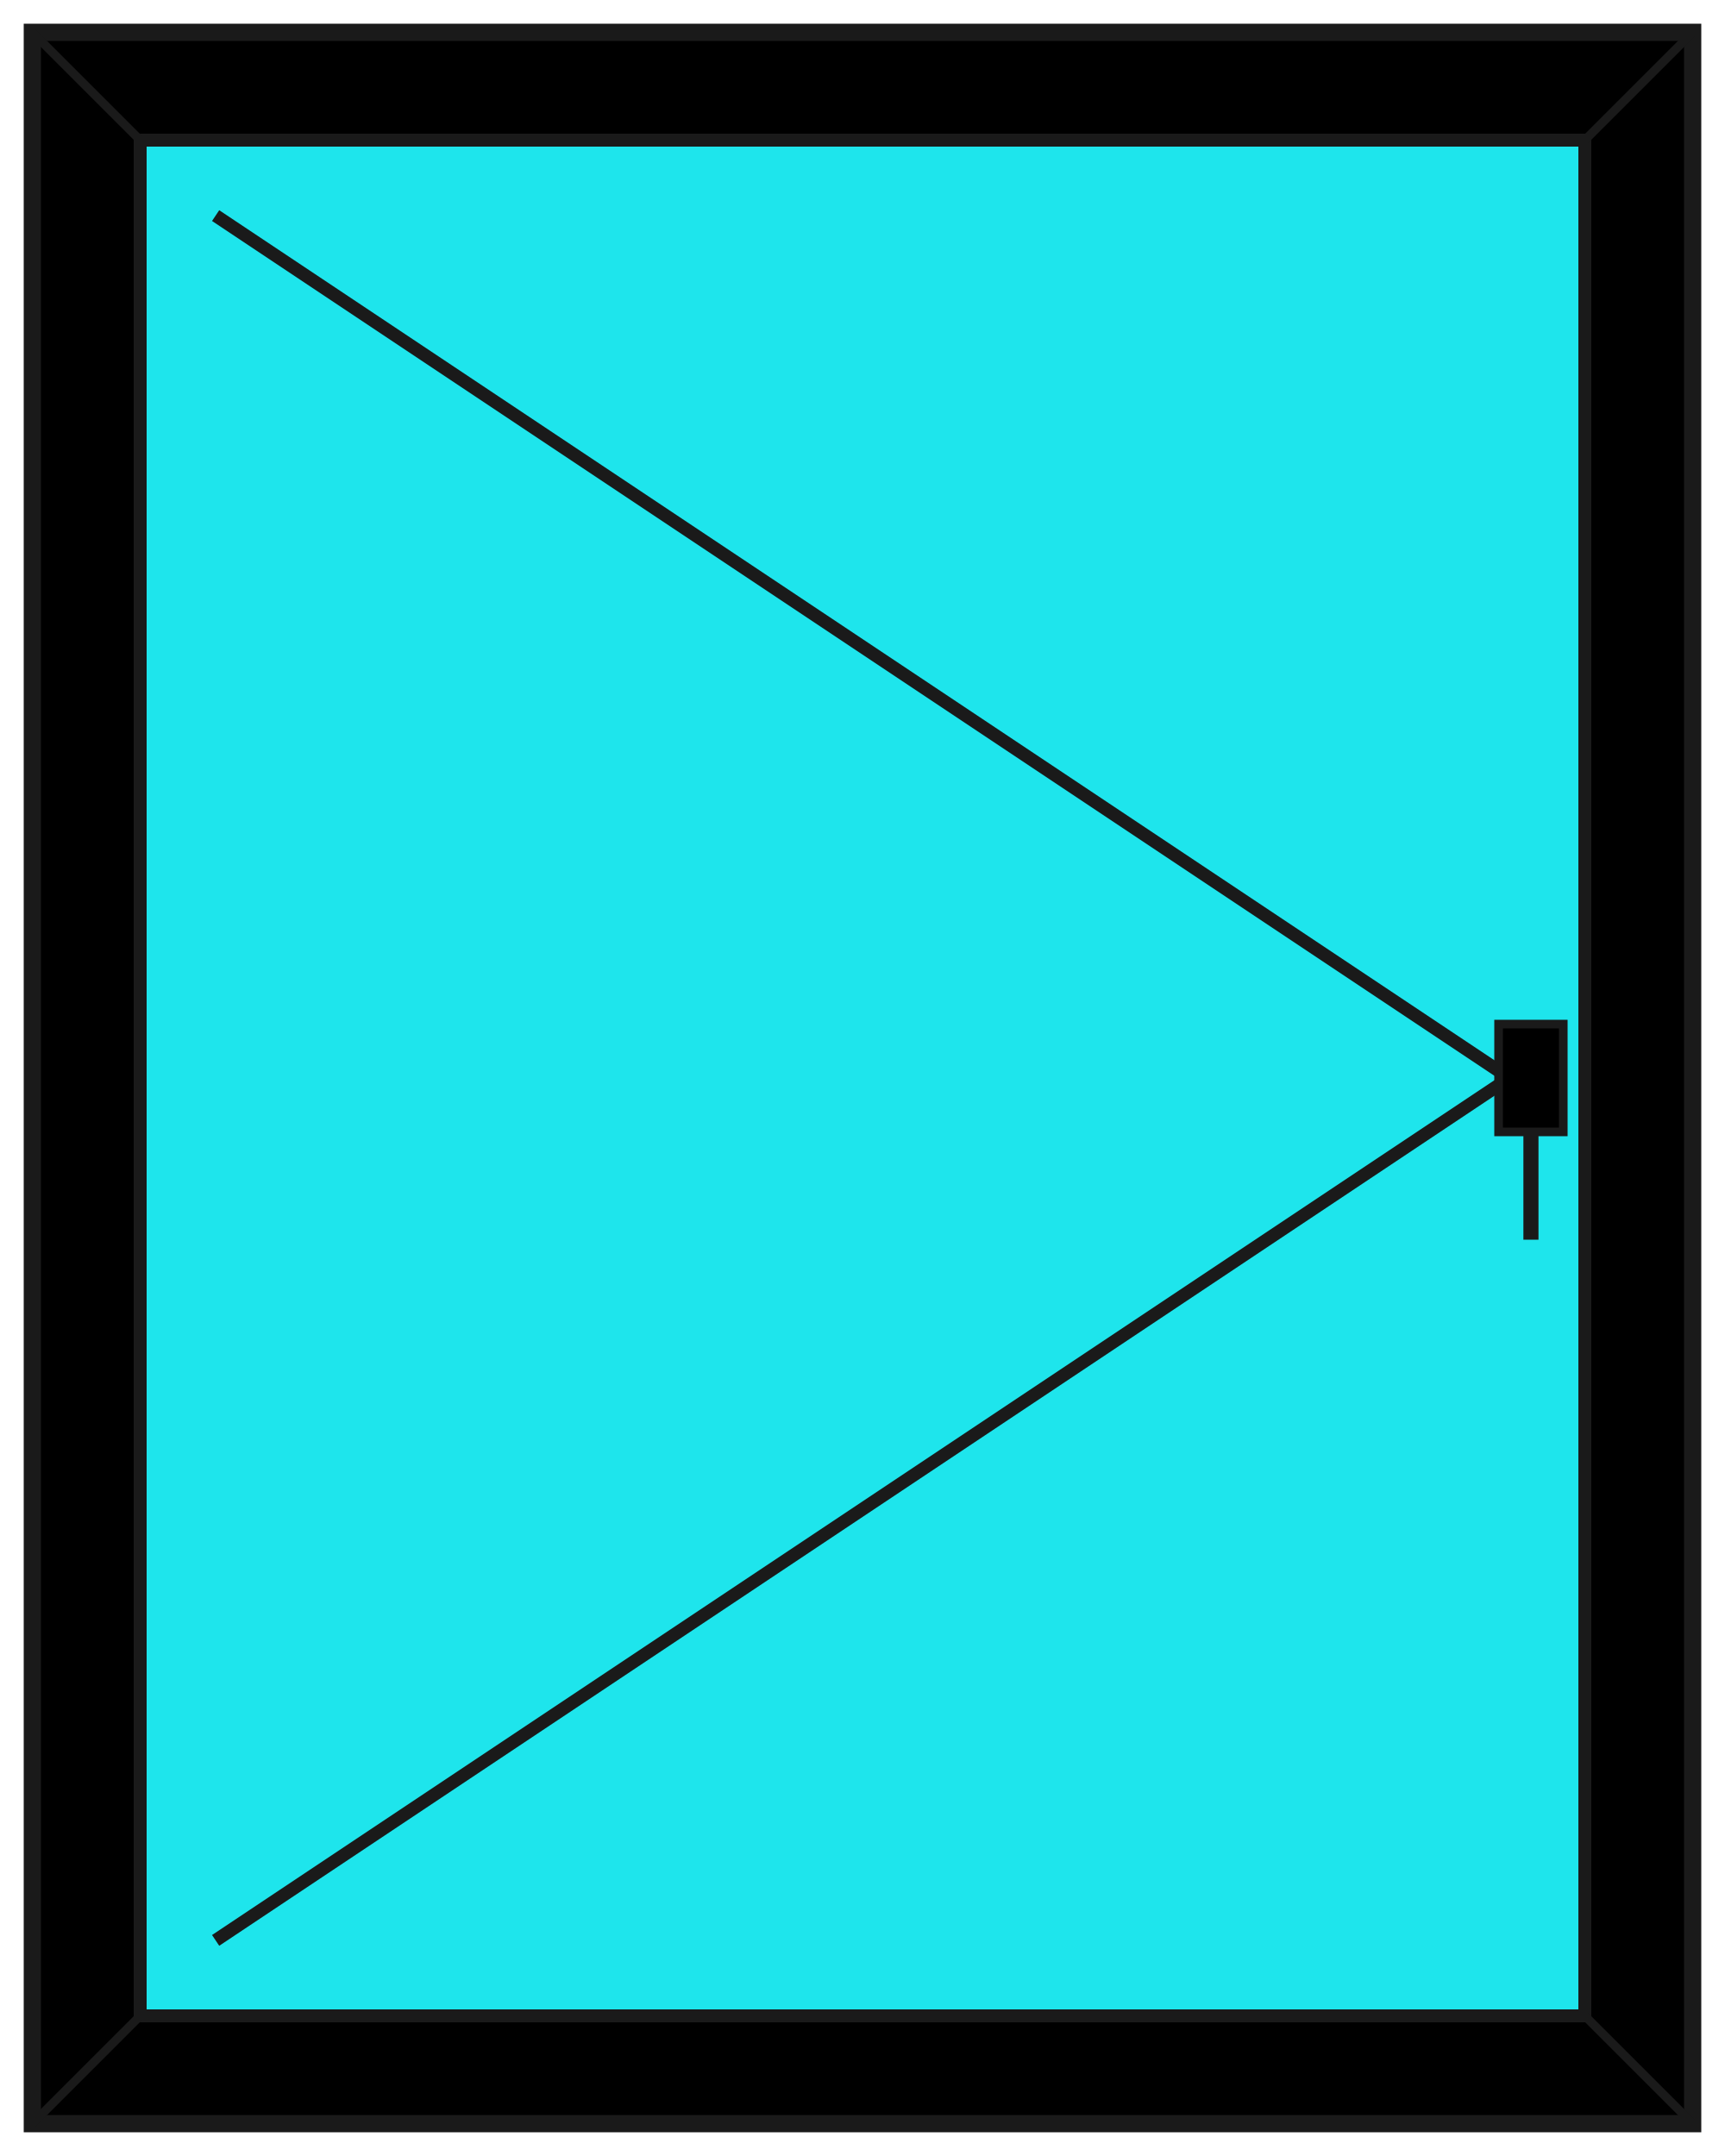
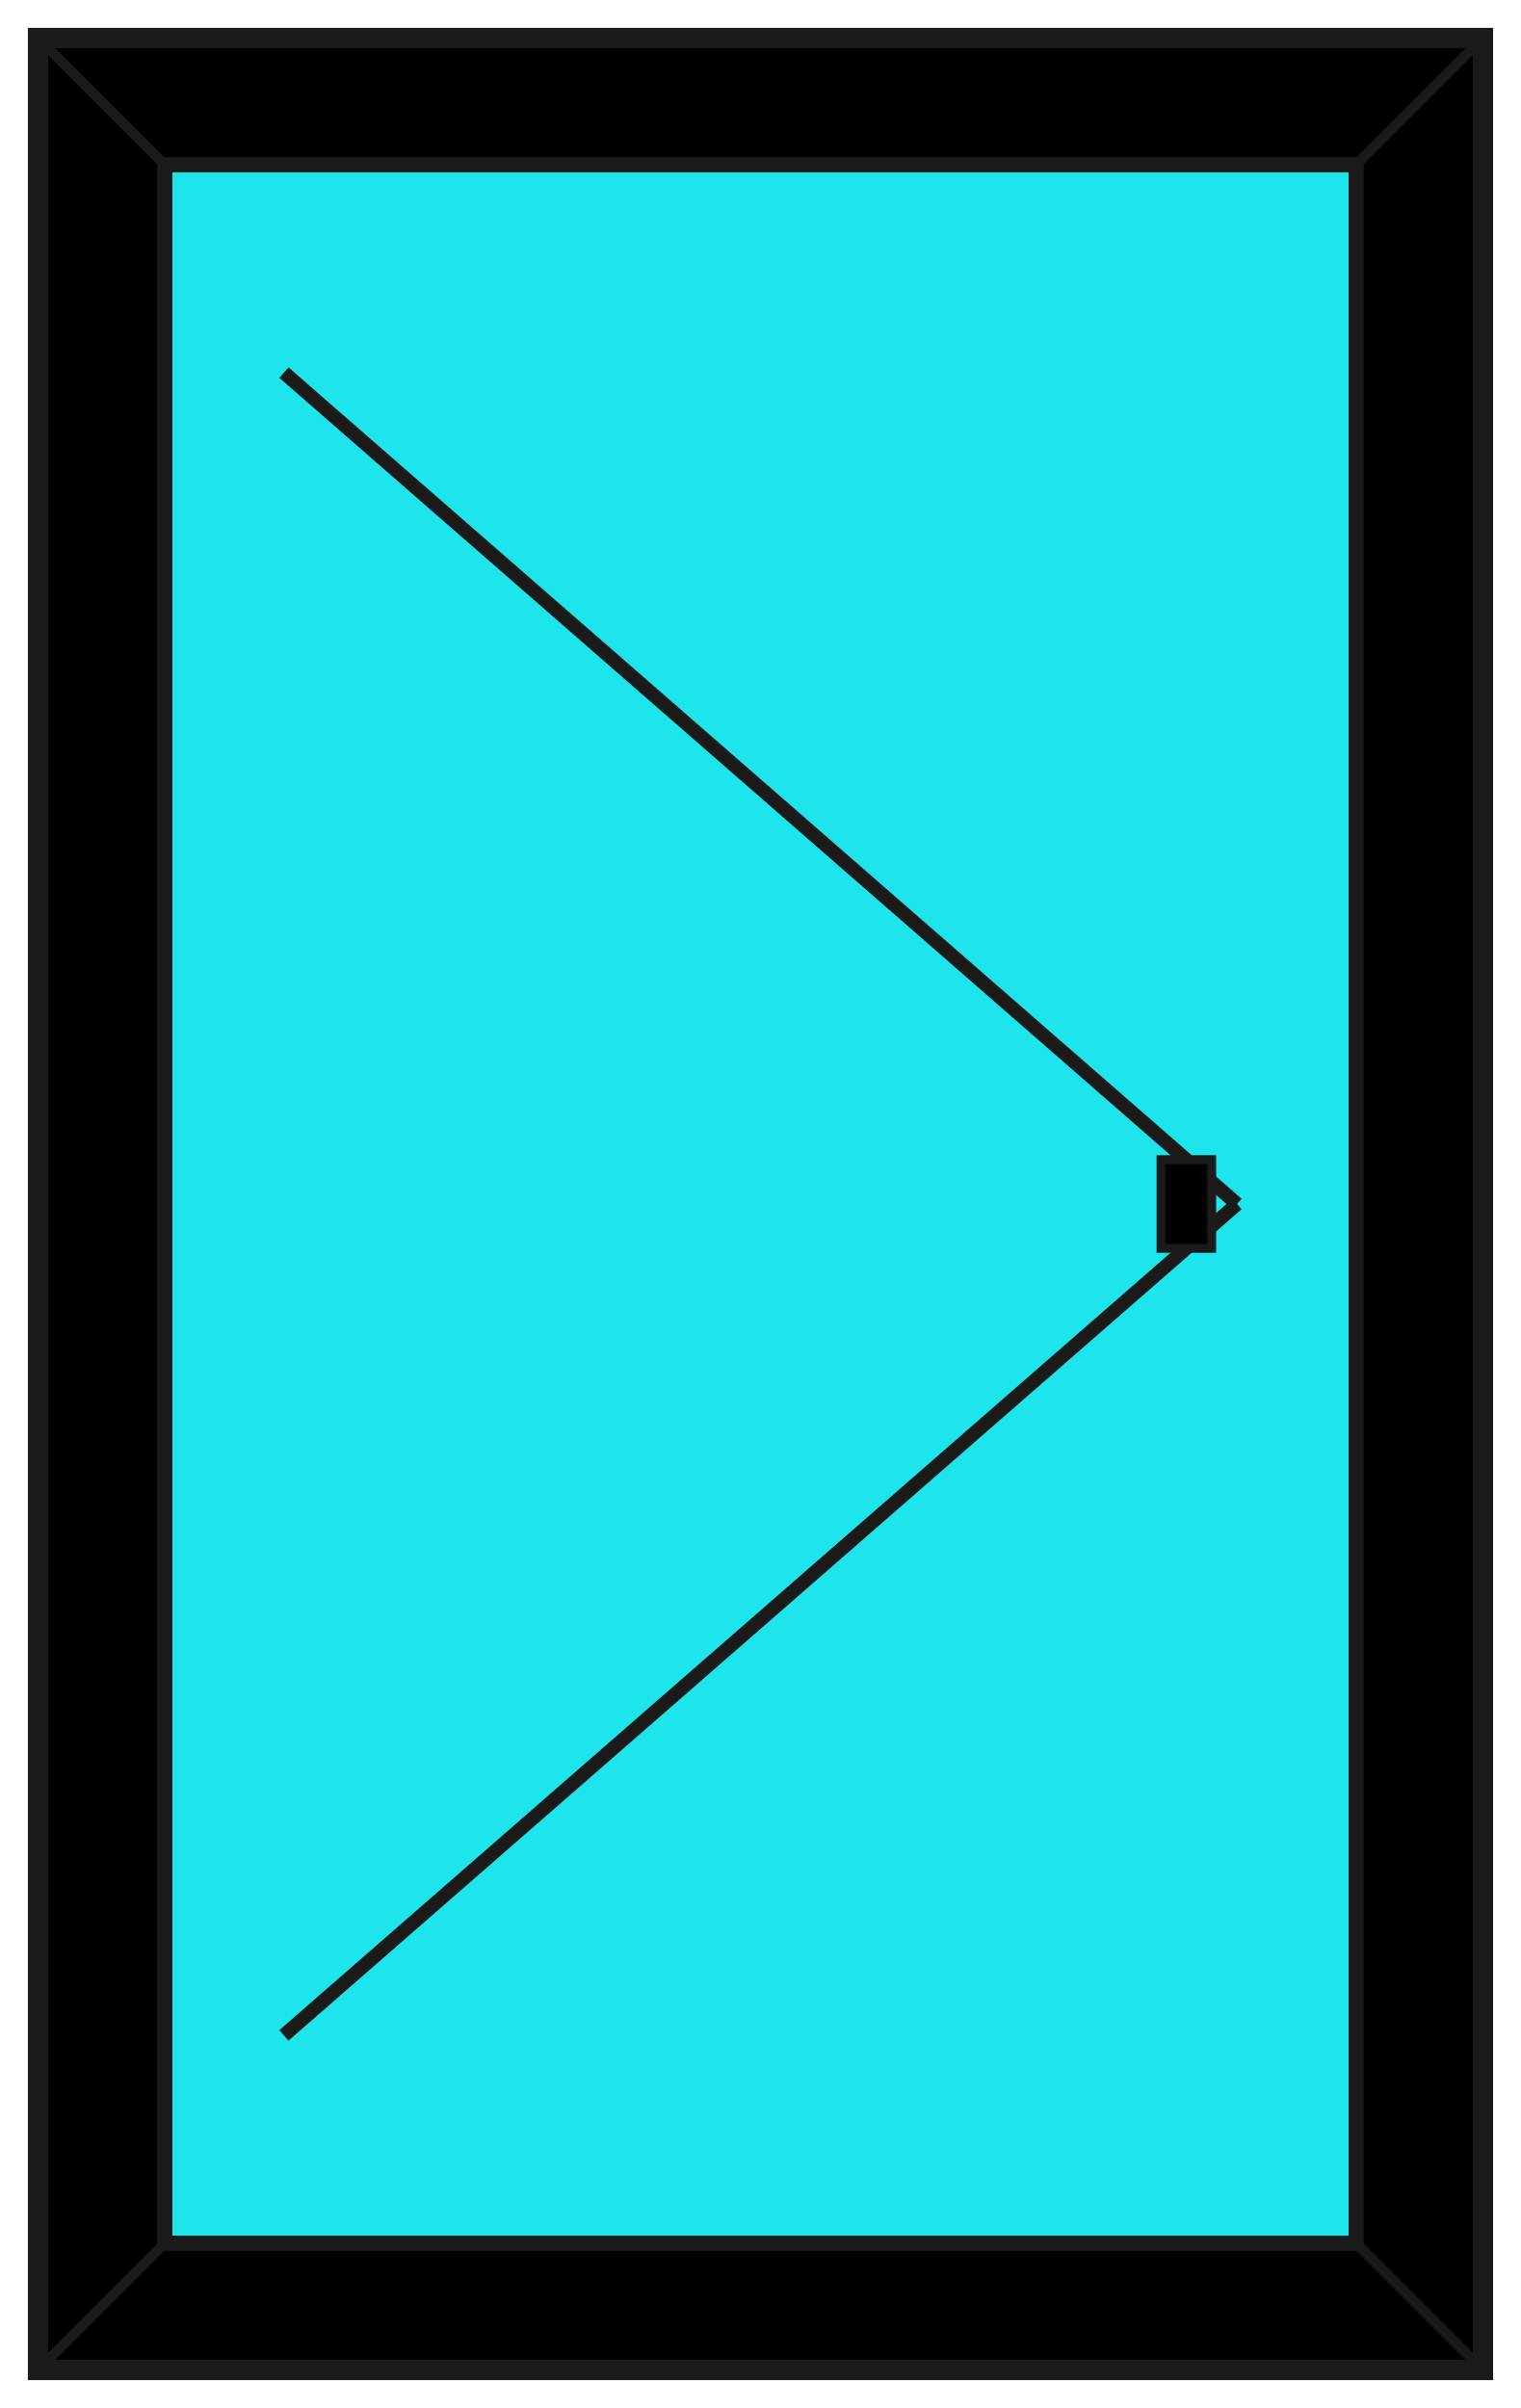
- <svg xmlns="http://www.w3.org/2000/svg" viewBox="0 0 160 200">
-   <rect x="3" y="3" width="154" height="194" fill="FRAME_COLOR" stroke="#1a1a1a" stroke-width="1.6" />
-   <rect x="13" y="13" width="134" height="174" fill="#1ee5ec" stroke="#1a1a1a" stroke-width="1.2" />
-   <line x1="3" y1="3" x2="13" y2="13" stroke="#1a1a1a" stroke-width="0.8" />
-   <line x1="157" y1="3" x2="147" y2="13" stroke="#1a1a1a" stroke-width="0.8" />
-   <line x1="3" y1="197" x2="13" y2="187" stroke="#1a1a1a" stroke-width="0.8" />
-   <line x1="157" y1="197" x2="147" y2="187" stroke="#1a1a1a" stroke-width="0.8" />
-   <line x1="140" y1="100" x2="20" y2="20" stroke="#1a1a1a" stroke-width="1.2" />
-   <line x1="140" y1="100" x2="20" y2="180" stroke="#1a1a1a" stroke-width="1.2" />
-   <rect x="139" y="95" width="6" height="10" fill="FRAME_COLOR" stroke="#1a1a1a" stroke-width="0.8" />
-   <line x1="142" y1="105" x2="142" y2="115" stroke="#1a1a1a" stroke-width="1.4" />
+ <svg xmlns="http://www.w3.org/2000/svg" viewBox="0 0 120.00 190.00">
+   <rect x="3.00" y="3.00" width="114.00" height="184.00" fill="FRAME_COLOR" stroke="#1a1a1a" stroke-width="1.6" />
+   <rect x="13.00" y="13.00" width="94.00" height="164.00" fill="#1ee5ec" stroke="#1a1a1a" stroke-width="1.2" />
+   <line x1="3.00" y1="3.00" x2="13.00" y2="13.00" stroke="#1a1a1a" stroke-width="0.8" />
+   <line x1="117.00" y1="3.00" x2="107.00" y2="13.00" stroke="#1a1a1a" stroke-width="0.8" />
+   <line x1="3.00" y1="187.00" x2="13.00" y2="177.00" stroke="#1a1a1a" stroke-width="0.8" />
+   <line x1="117.00" y1="187.00" x2="107.00" y2="177.00" stroke="#1a1a1a" stroke-width="0.8" />
+   <line x1="97.60" y1="95.00" x2="22.40" y2="29.40" stroke="#1a1a1a" stroke-width="1.1" />
+   <line x1="97.60" y1="95.00" x2="22.40" y2="160.60" stroke="#1a1a1a" stroke-width="1.1" />
+   <rect x="91.60" y="91.50" width="4.00" height="7.00" fill="FRAME_COLOR" stroke="#1a1a1a" stroke-width="0.7" />
</svg>
